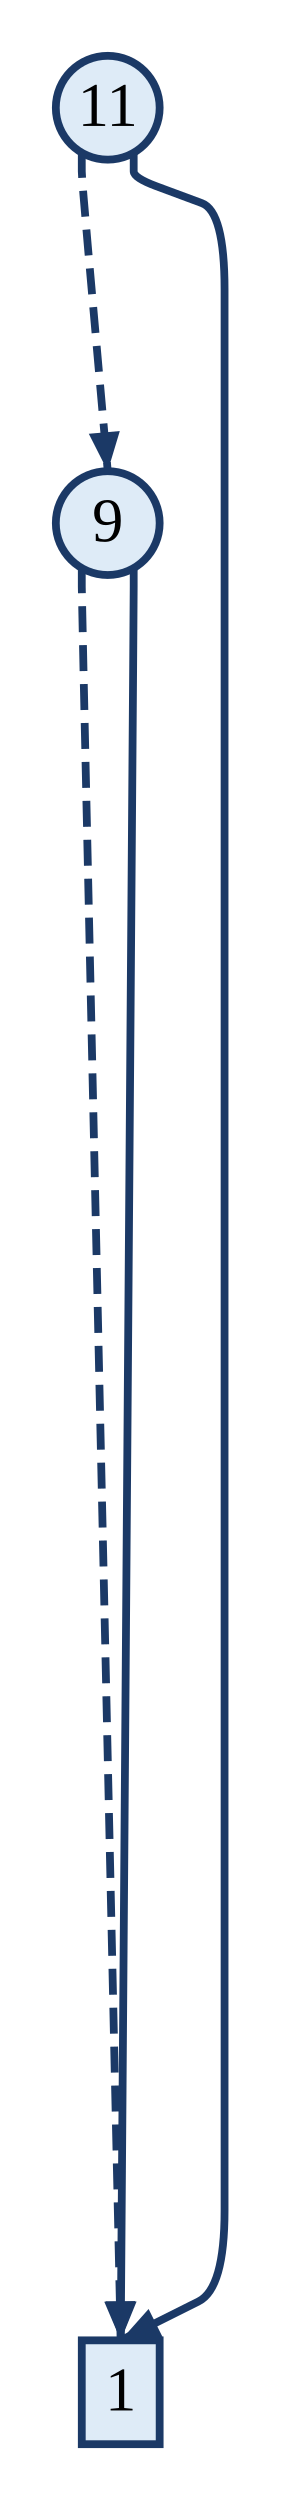
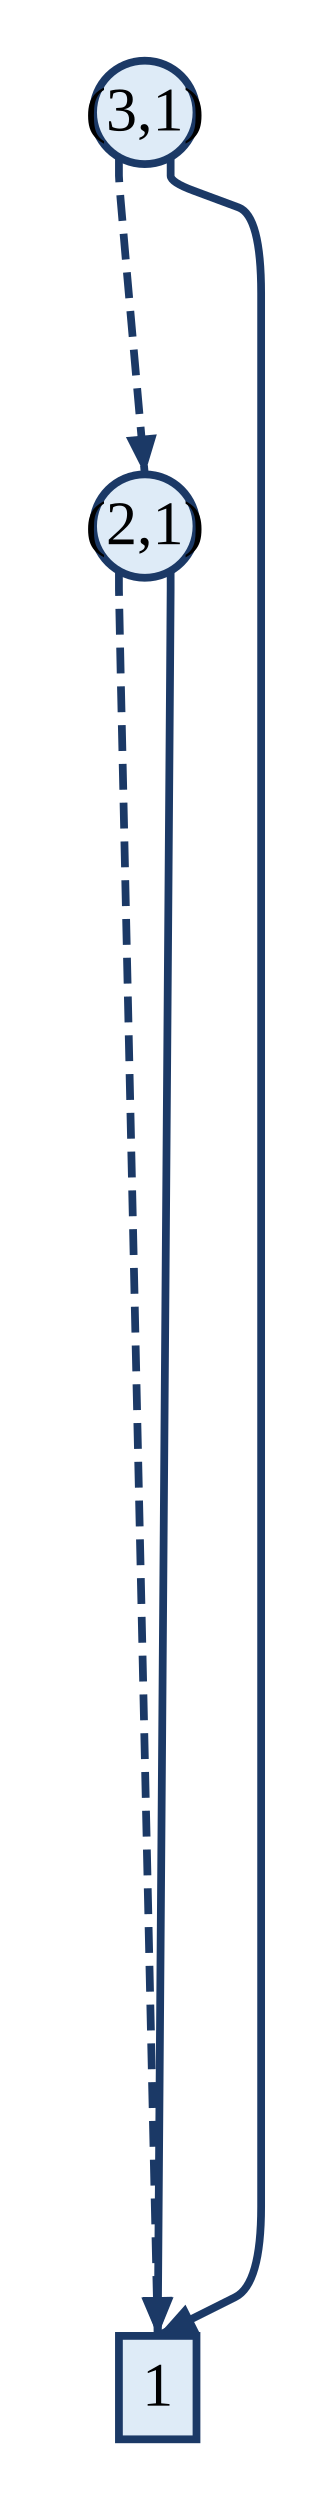
- <svg xmlns="http://www.w3.org/2000/svg" width="108" height="963" viewBox="-5.5 -21.5 108 963">
+ <svg xmlns="http://www.w3.org/2000/svg" width="122" height="963" viewBox="-20 -21.5 122.5 963">
  <defs>
    <marker id="arrow" viewBox="-10 -4 20 8" markerWidth="10" markerHeight="10" orient="auto">
      <polygon points="-10,-4 0,0 -10,4" fill="#1b3966" stroke="none" />
    </marker>
  </defs>
  <circle cx="36" cy="180" r="20" fill="#deebf7" stroke="#1b3966" stroke-width="3" />
-   <text x="36" y="187" font-size="24" text-anchor="middle" fill="black">9</text>
+   <text x="36" y="187" font-size="24" text-anchor="middle" fill="black">(2,1)</text>
  <path d="M 26,197 L 26,204.5 Q 26,207 26.669,236.993 L 40.331,850.007 L 41,880" fill="none" stroke="#1b3966" stroke-width="3" stroke-dasharray="10,5" marker-end="url(#arrow)" />
  <path d="M 46,197 L 46,204.5 Q 46,207 45.777,236.999 L 41.223,850.001 L 41,880" fill="none" stroke="#1b3966" stroke-width="3" marker-end="url(#arrow)" />
  <circle cx="36" cy="20" r="20" fill="#deebf7" stroke="#1b3966" stroke-width="3" />
-   <text x="36" y="27" font-size="24" text-anchor="middle" fill="black">11</text>
+   <text x="36" y="27" font-size="24" text-anchor="middle" fill="black">(3,1)</text>
  <path d="M 26,37 L 26,44.5 Q 26,47 28.5,75.25 L 33.5,131.75 L 36,160" fill="none" stroke="#1b3966" stroke-width="3" stroke-dasharray="10,5" marker-end="url(#arrow)" />
  <path d="M 46,37 L 46,44.5 Q 46,47 54.75,50.25 L 72.25,56.75 Q 81,60 81,90 L 81,830 Q 81,860 71,865 L 51,875 L 41,880" fill="none" stroke="#1b3966" stroke-width="3" marker-end="url(#arrow)" />
  <rect x="26" y="880" width="30" height="40" fill="#deebf7" stroke="#1b3966" stroke-width="3" />
  <text x="41" y="907" font-size="24" text-anchor="middle" fill="black">1</text>
</svg>
